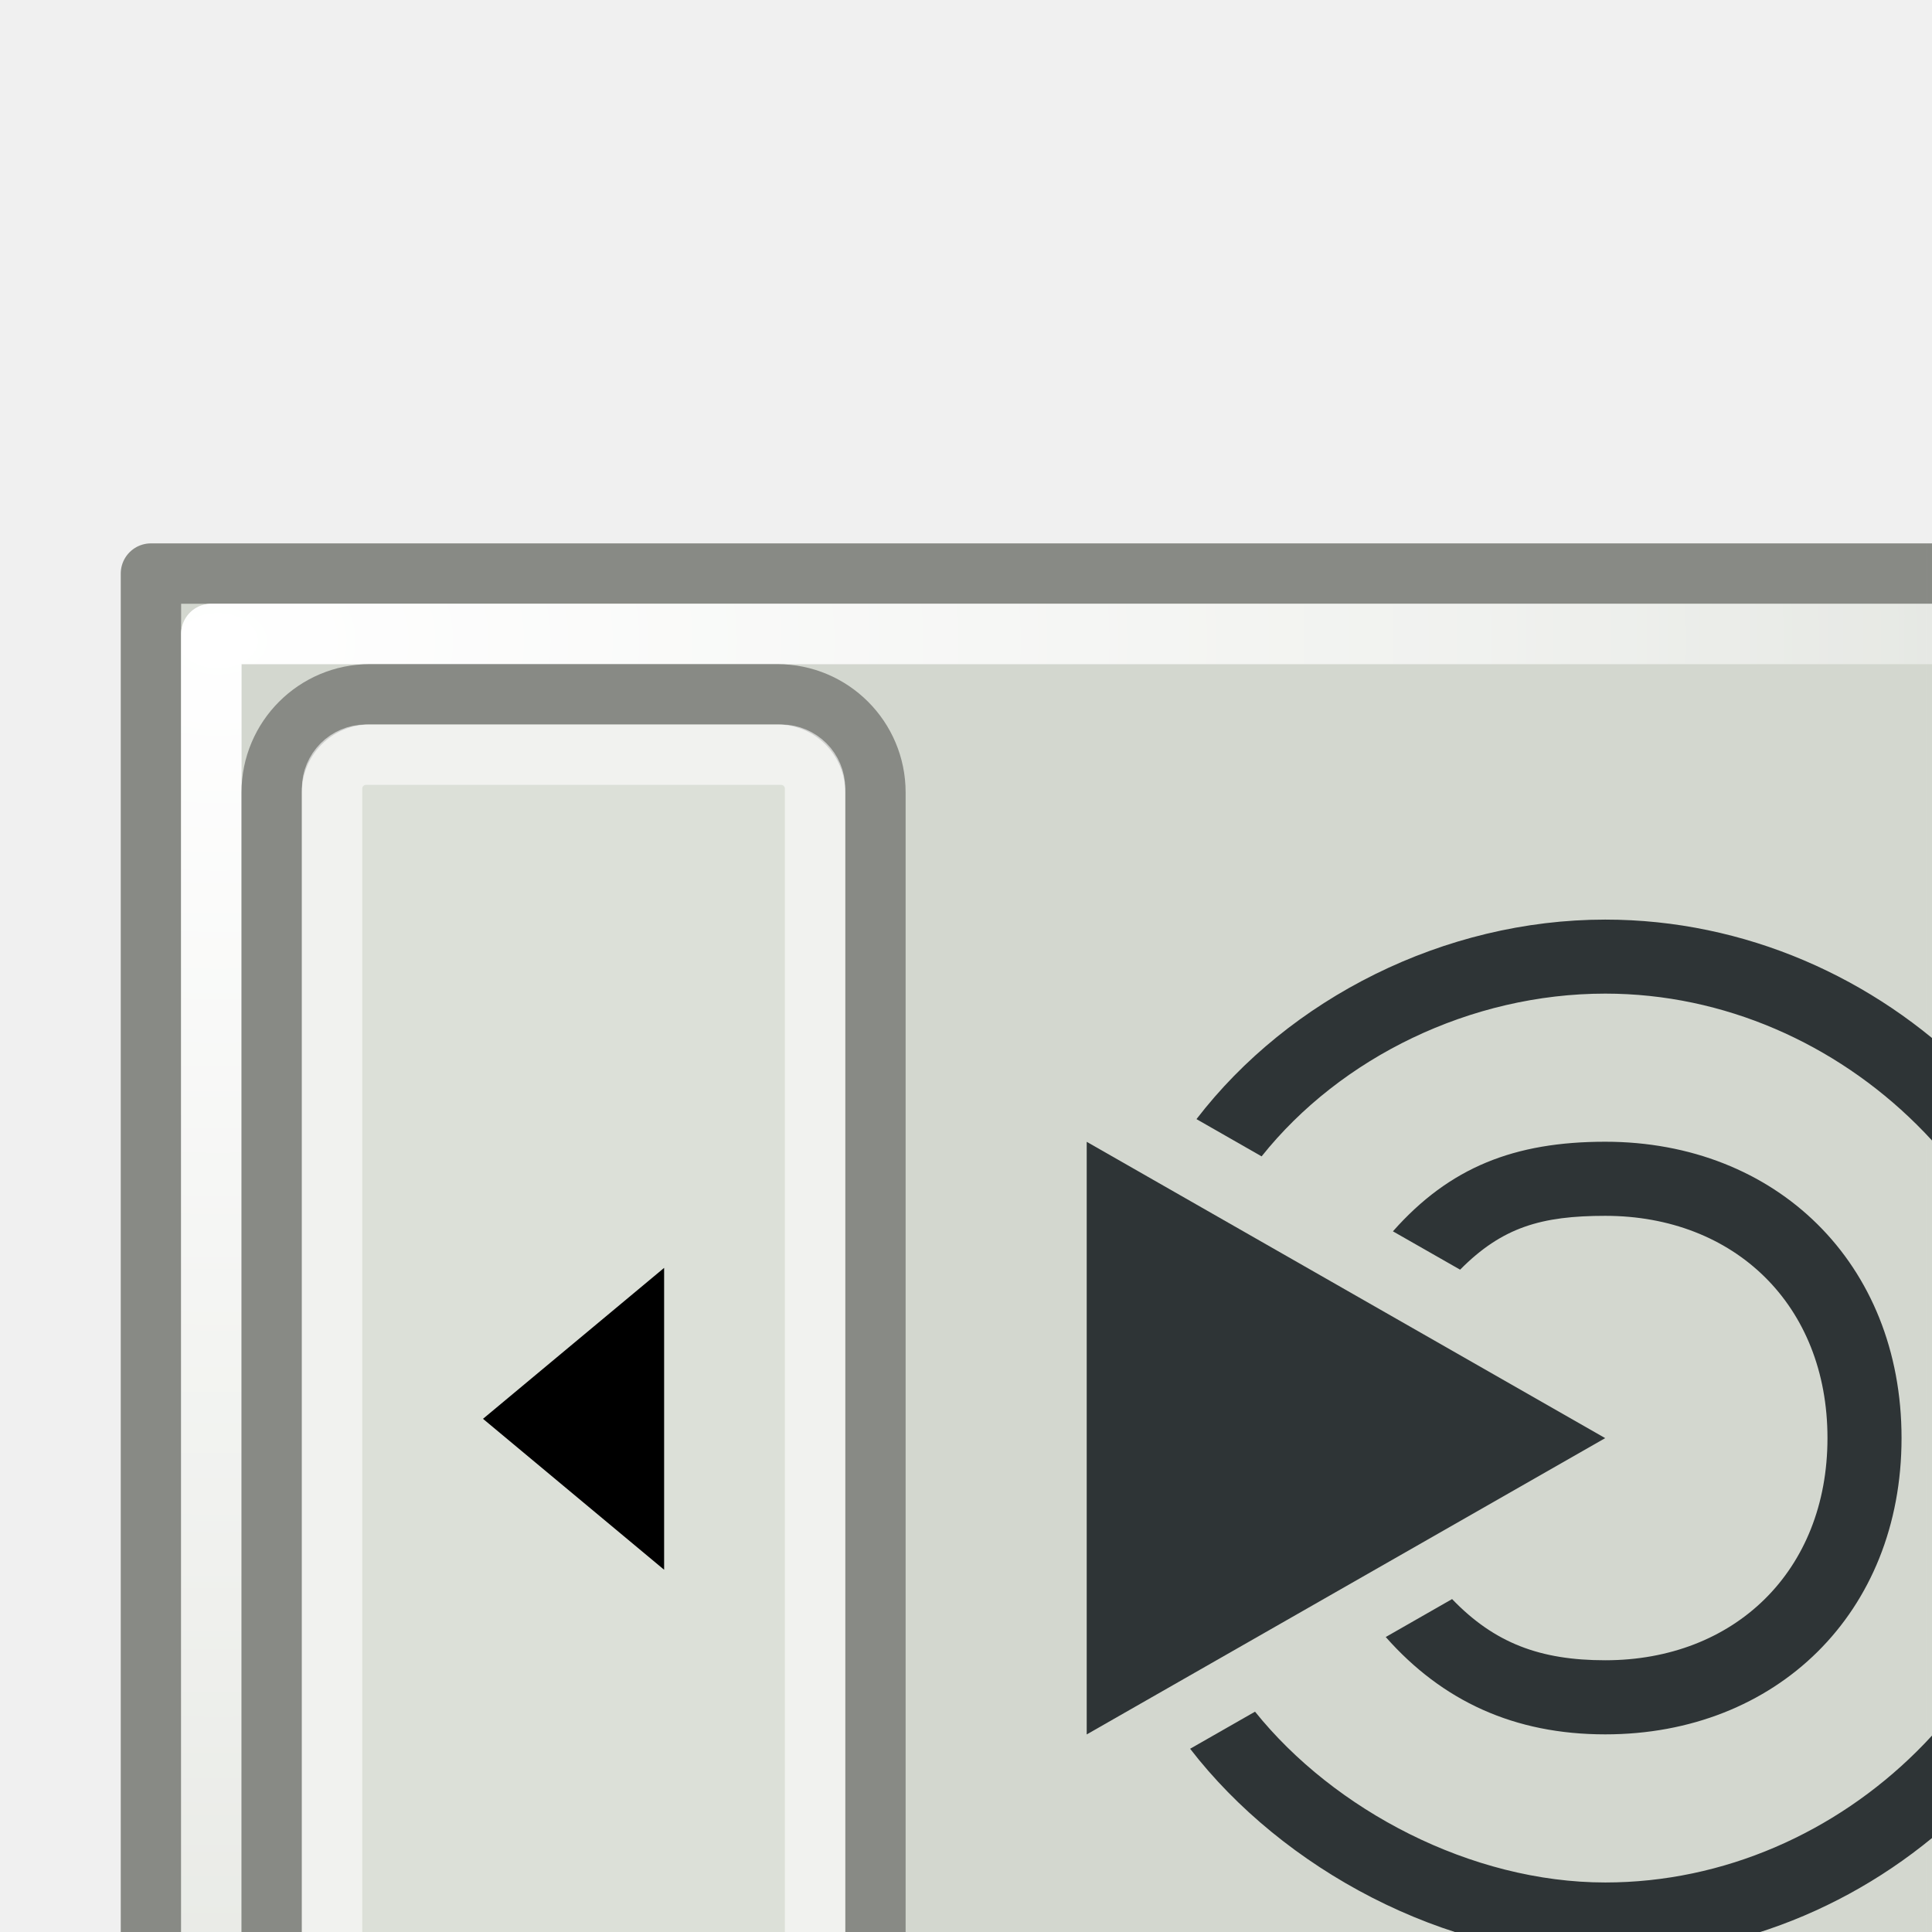
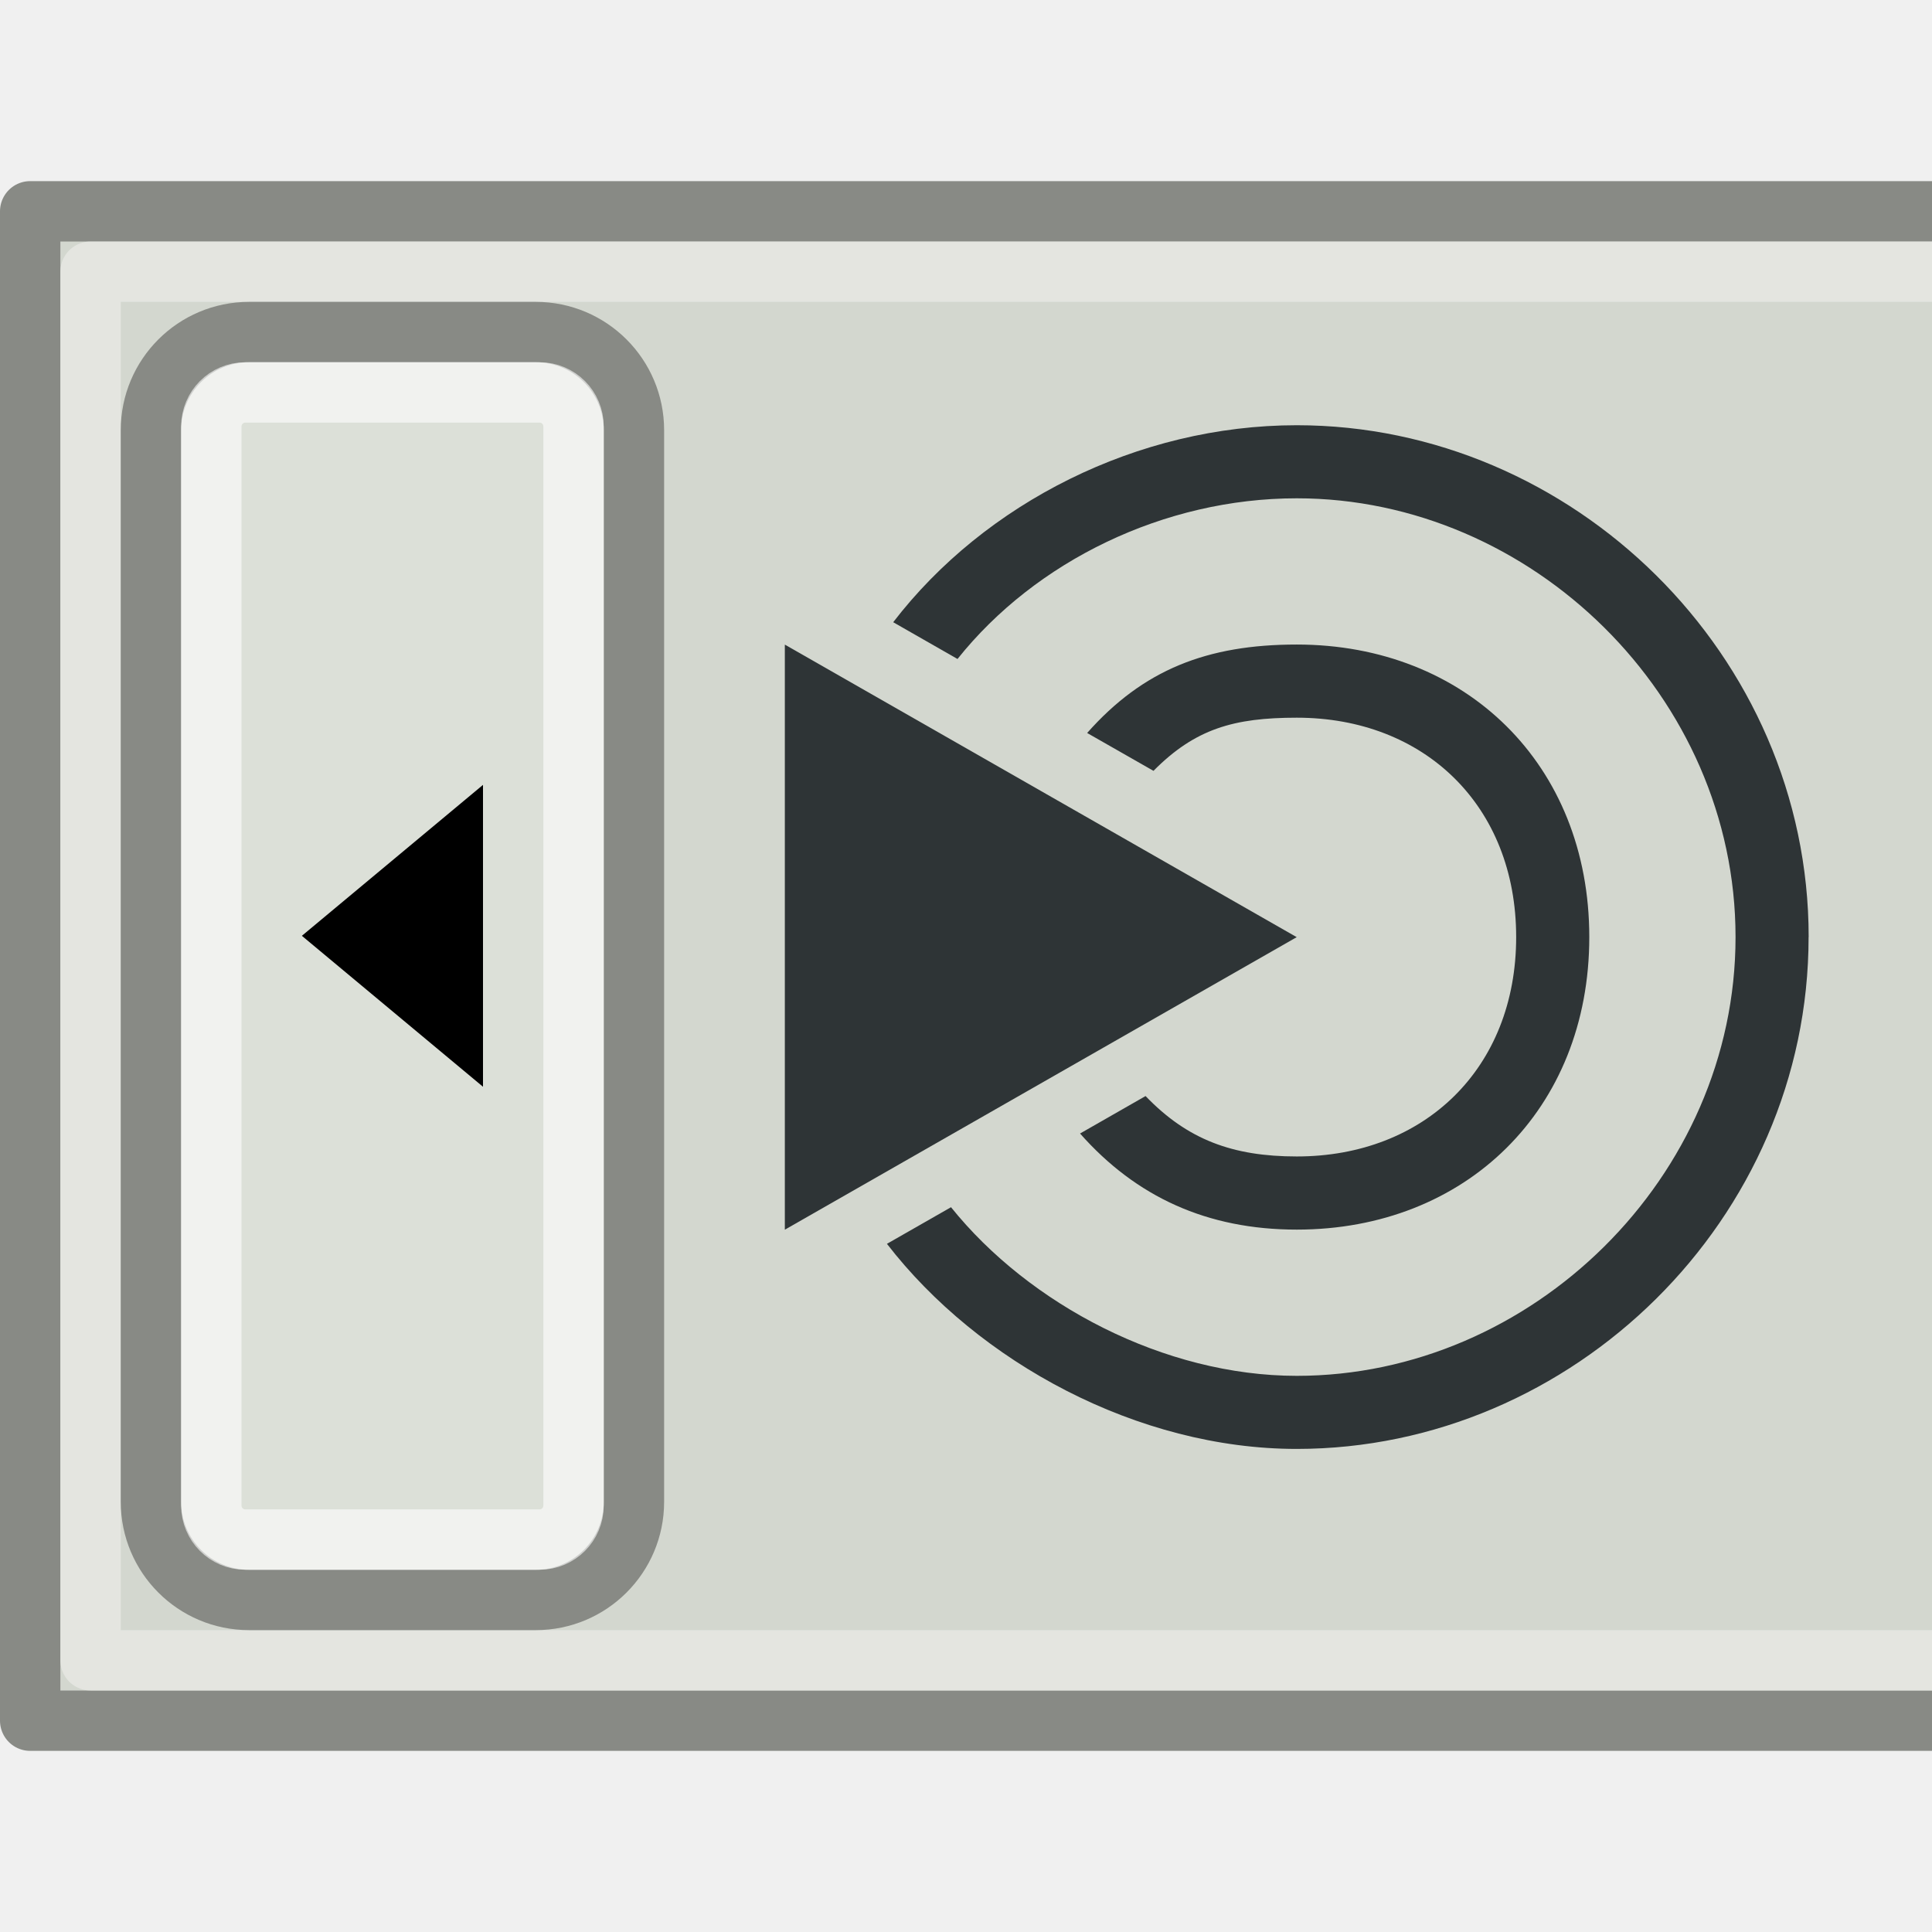
- <svg xmlns="http://www.w3.org/2000/svg" xmlns:xlink="http://www.w3.org/1999/xlink" width="32px" height="32px" id="svg1325" version="1.1">
-   <defs id="defs1327">
-     <linearGradient id="linearGradient2270">
-       <stop style="stop-color:#ffffff;stop-opacity:1;" offset="0" id="stop2272" />
-       <stop style="stop-color:#ffffff;stop-opacity:0;" offset="1" id="stop2274" />
-     </linearGradient>
-     <linearGradient id="linearGradient2262">
-       <stop style="stop-color:#d3d7cf;stop-opacity:1;" offset="0" id="stop2264" />
-       <stop style="stop-color:#d3d7cf;stop-opacity:0;" offset="1" id="stop2266" />
-     </linearGradient>
-     <linearGradient id="linearGradient2252">
-       <stop style="stop-color:#888a85;stop-opacity:1;" offset="0" id="stop2254" />
-       <stop style="stop-color:#888a85;stop-opacity:0;" offset="1" id="stop2256" />
-     </linearGradient>
-     <linearGradient xlink:href="#linearGradient2252" id="linearGradient2258" x1="31.875" y1="17.438" x2="47.438" y2="17.438" gradientUnits="userSpaceOnUse" gradientTransform="translate(0,-8)" />
-     <linearGradient xlink:href="#linearGradient2262" id="linearGradient2268" x1="31.873" y1="20.688" x2="46.705" y2="20.688" gradientUnits="userSpaceOnUse" gradientTransform="translate(0,-8)" />
-     <linearGradient xlink:href="#linearGradient2270" id="linearGradient1341" gradientUnits="userSpaceOnUse" x1="23.997" y1="18.375" x2="45.754" y2="18.375" gradientTransform="translate(0,-8)" />
-     <radialGradient xlink:href="#linearGradient2270" id="radialGradient2218" cx="3.624" cy="2.005" fx="3.624" fy="2.005" r="23" gradientTransform="matrix(1.246687e-8,1.125998,-1.627297,3.116107e-17,6.886624,6.5312)" gradientUnits="userSpaceOnUse" />
-   </defs>
+ <svg xmlns="http://www.w3.org/2000/svg" width="32" height="32" id="svg1325" version="1.0">
+   <defs id="defs1327" />
  <g id="layer1">
-     <rect style="opacity:1;fill:url(#linearGradient2268);fill-opacity:1;stroke:url(#linearGradient2258);stroke-width:1;stroke-linecap:butt;stroke-linejoin:round;stroke-miterlimit:4;stroke-dasharray:none;stroke-dashoffset:0;stroke-opacity:1" id="rect1333" width="46" height="29" x="2.5" y="9.5" />
-     <rect style="opacity:0.4;fill:none;fill-opacity:1;stroke:url(#linearGradient1341);stroke-width:1;stroke-linecap:butt;stroke-linejoin:round;stroke-miterlimit:4;stroke-dasharray:none;stroke-dashoffset:0;stroke-opacity:1" id="rect2210" width="45" height="27" x="3.5" y="10.5" />
-     <rect style="opacity:1;fill:none;fill-opacity:1;stroke:url(#radialGradient2218);stroke-width:1;stroke-linecap:butt;stroke-linejoin:round;stroke-miterlimit:4;stroke-dasharray:none;stroke-dashoffset:0;stroke-opacity:1" id="rect2216" width="45" height="27" x="3.5" y="10.5" />
-     <rect style="opacity:1;color:#000000;fill:#dce0d8;fill-opacity:1;fill-rule:nonzero;stroke:#888a85;stroke-width:1;stroke-linecap:square;stroke-linejoin:miter;marker:none;marker-start:none;marker-mid:none;marker-end:none;stroke-miterlimit:4;stroke-dasharray:none;stroke-dashoffset:0;stroke-opacity:1;visibility:visible;display:inline;overflow:visible" id="rect1337" width="10" height="25" x="4.5" y="11.5" rx="1.625" ry="1.625" />
-     <rect style="opacity:0.596;color:#000000;fill:none;fill-opacity:1;fill-rule:nonzero;stroke:#ffffff;stroke-width:1;stroke-linecap:square;stroke-linejoin:miter;marker:none;marker-start:none;marker-mid:none;marker-end:none;stroke-miterlimit:4;stroke-dasharray:none;stroke-dashoffset:0;stroke-opacity:1;visibility:visible;display:inline;overflow:visible" id="rect2212" width="8" height="23" x="5.5" y="12.5" rx="0.562" ry="0.562" />
-     <path style="fill:#000000;fill-opacity:1;fill-rule:evenodd;stroke:none;stroke-width:1px;stroke-linecap:butt;stroke-linejoin:miter;stroke-opacity:1" d="M 8,23.5 L 11,21 L 11,26 L 8,23.5 z " id="path2214" />
-     <g id="layer1-8" transform="matrix(1.26606,0,0,1.29598,15.92176,5.687831)" stroke-miterlimit="4" style="fill:#2e3436;fill-opacity:1;stroke-width:0;stroke-miterlimit:4">
+     <rect style="opacity:1;fill:#d3d7cf;fill-opacity:1;stroke:#888a85;stroke-width:1;stroke-linecap:butt;stroke-linejoin:round;stroke-miterlimit:4;stroke-dasharray:none;stroke-dashoffset:0;stroke-opacity:1" id="rect1333" width="32.5" height="25" x="0.5" y="3.5" />
+     <rect style="opacity:0.612;fill:none;fill-opacity:1;stroke:#eeeeec;stroke-width:1;stroke-linecap:butt;stroke-linejoin:round;stroke-miterlimit:4;stroke-dasharray:none;stroke-dashoffset:0;stroke-opacity:1" id="rect2210" width="31.352" height="23" x="1.5" y="4.5" />
+     <rect style="opacity:1;color:black;fill:#dce0d8;fill-opacity:1;fill-rule:nonzero;stroke:#888a85;stroke-width:1;stroke-linecap:square;stroke-linejoin:miter;marker:none;marker-start:none;marker-mid:none;marker-end:none;stroke-miterlimit:4;stroke-dasharray:none;stroke-dashoffset:0;stroke-opacity:1;visibility:visible;display:inline;overflow:visible" id="rect1337" width="8" height="21" x="2.5" y="5.5" rx="1.625" ry="1.625" />
+     <rect style="opacity:0.596;color:black;fill:none;fill-opacity:1;fill-rule:nonzero;stroke:white;stroke-width:1;stroke-linecap:square;stroke-linejoin:miter;marker:none;marker-start:none;marker-mid:none;marker-end:none;stroke-miterlimit:4;stroke-dasharray:none;stroke-dashoffset:0;stroke-opacity:1;visibility:visible;display:inline;overflow:visible" id="rect2212" width="6" height="19" x="3.5" y="6.5" rx="0.562" ry="0.564" />
+     <path style="fill:black;fill-opacity:1;fill-rule:evenodd;stroke:none;stroke-width:1px;stroke-linecap:butt;stroke-linejoin:miter;stroke-opacity:1" d="M 5,15.5 L 8,13 L 8,18 L 5,15.5 z " id="path2214" />
+     <g id="layer1-8" transform="matrix(1.249933,0,0,1.279471,10.94824,-2.378898)" stroke-miterlimit="4" style="fill:#2e3436;fill-opacity:1;stroke-width:0;stroke-miterlimit:4">
      <path id="path5070" d="m 1.641,10.204 6.783,3.787 -6.783,3.787 z" style="fill:#2e3436;fill-opacity:1;fill-rule:evenodd" />
      <path id="path5067" d="m 15.208,13.991 c 0,-3.658 -3.131,-6.627 -6.783,-6.627 -2.109,0 -4.136,1.009 -5.348,2.55 l 0.852,0.476 c 1.034,-1.266 2.736,-2.08 4.496,-2.08 3.111,-1e-7 5.814,2.568 5.814,5.68 0,3.111 -2.703,5.68 -5.814,5.68 -1.755,0 -3.547,-0.924 -4.582,-2.183 l -0.849,0.474 c 1.212,1.534 3.326,2.655 5.43,2.655 3.652,0 6.783,-2.969 6.783,-6.627 z" style="fill:#2e3436;fill-opacity:1" />
      <path id="path5648" d="m 12.301,13.99 c 0,-2.236 -1.64,-3.787 -3.876,-3.787 -1.19,0 -2.037,0.327 -2.778,1.145 l 0.879,0.49 C 7.078,11.294 7.591,11.15 8.425,11.15 c 1.69,0 2.907,1.139 2.907,2.84 0,1.701 -1.218,2.84 -2.907,2.84 -0.85,0 -1.449,-0.218 -2.004,-0.782 l -0.868,0.485 c 0.741,0.819 1.682,1.244 2.872,1.244 2.236,0 3.876,-1.55 3.876,-3.787 z" style="fill:#2e3436;fill-opacity:1" />
    </g>
  </g>
</svg>
